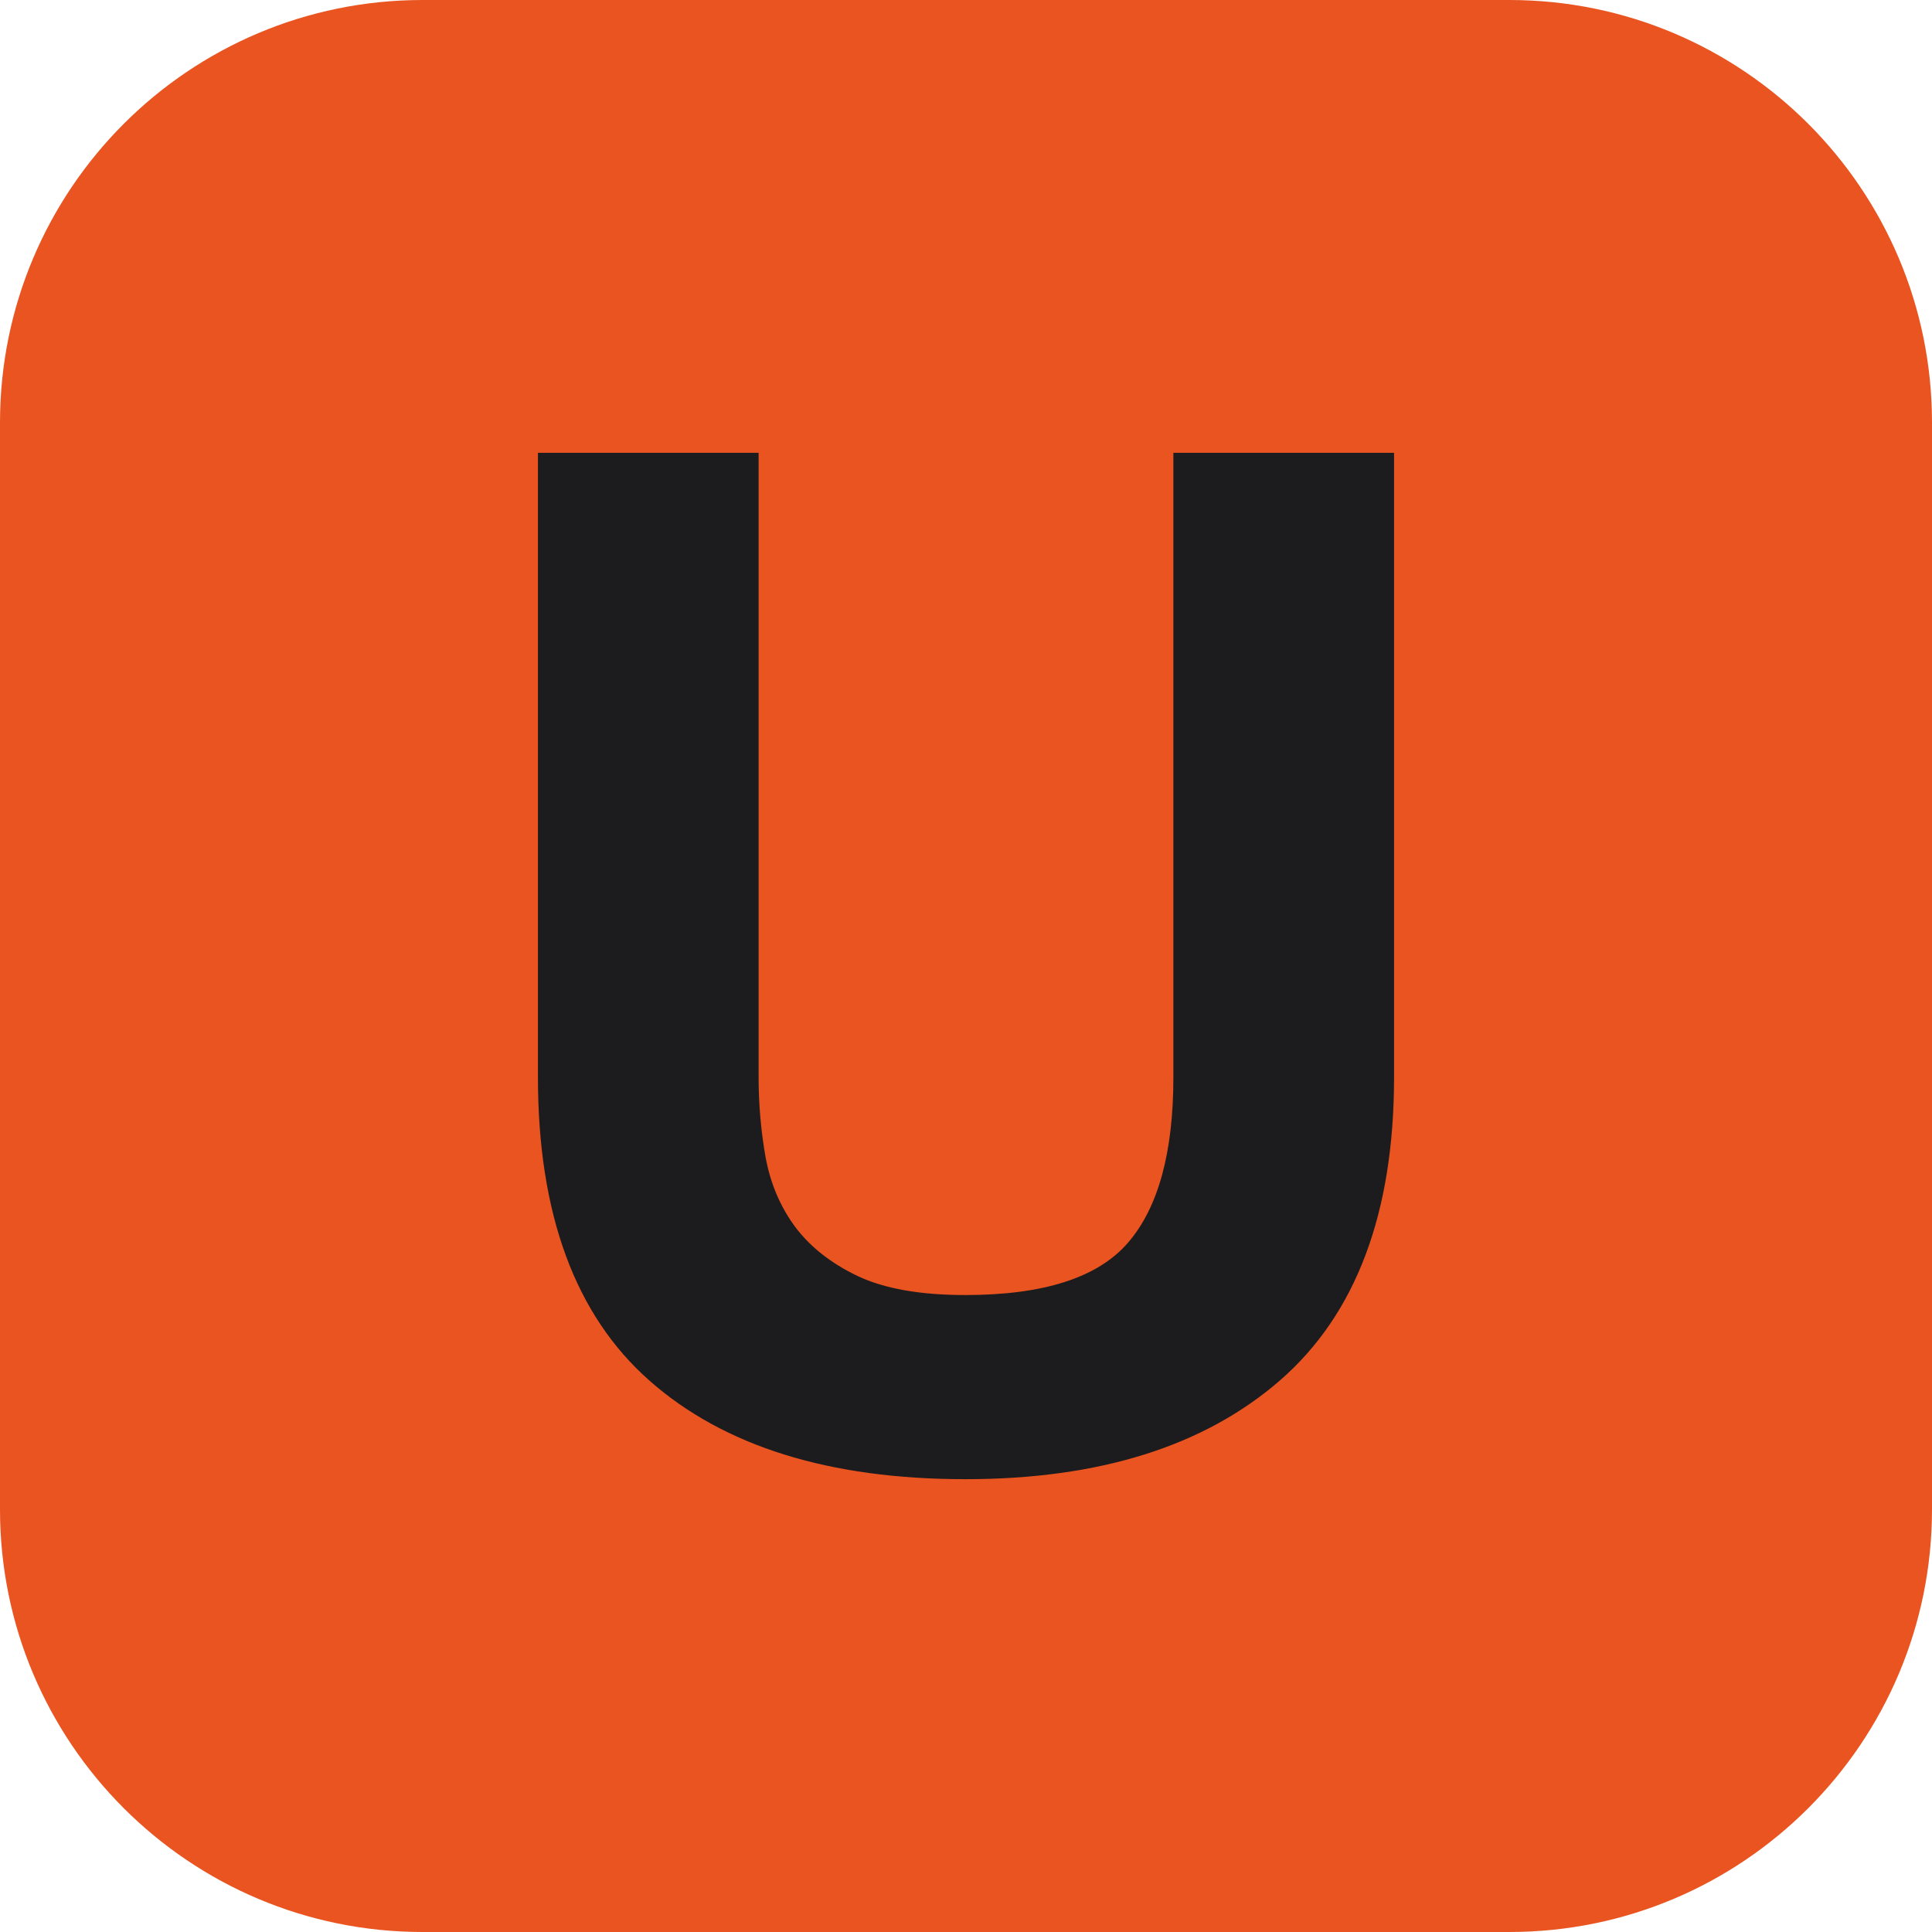
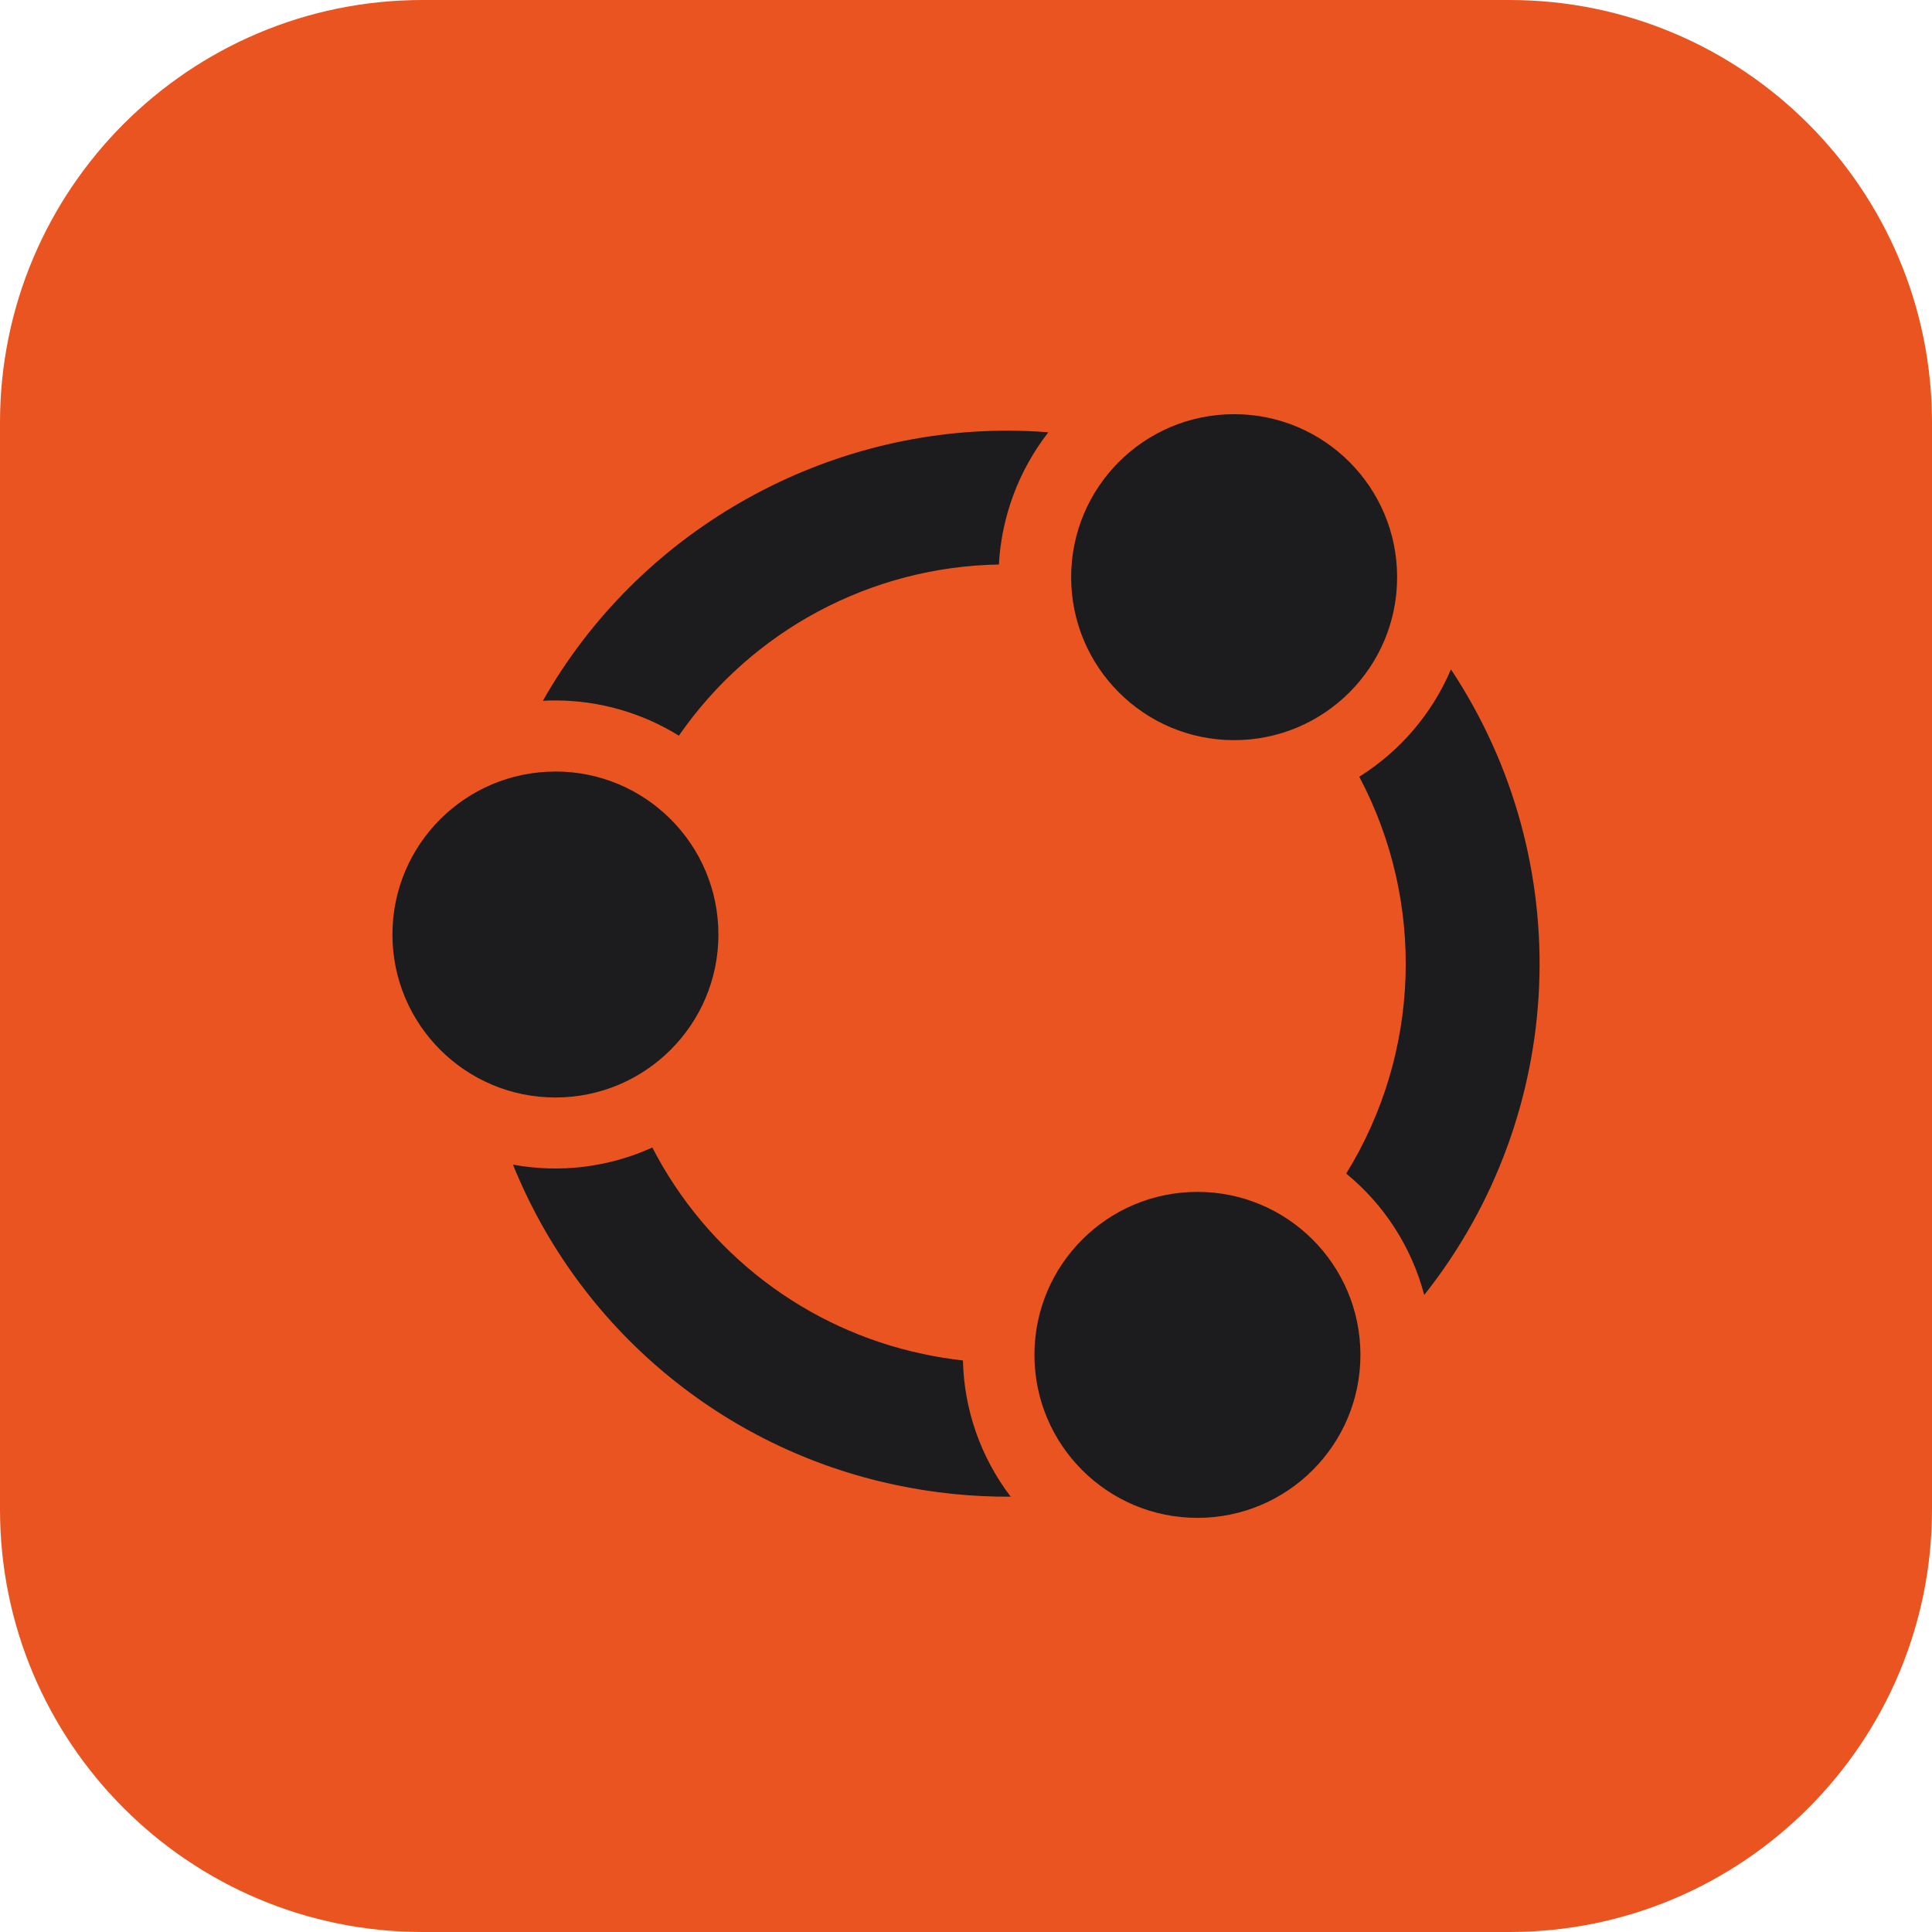
<svg xmlns="http://www.w3.org/2000/svg" viewBox="0 0 64 64" width="64" height="64">
  <rect width="64" height="64" rx="14" fill="#E95420" />
-   <path d="M46.18 35.68 L46.18 15.00 L38.87 15.00 L38.87 35.68 Q38.87 39.41 37.38 41.15 Q35.89 42.90 31.98 42.90 Q29.74 42.90 28.41 42.27 Q27.09 41.64 26.34 40.64 Q25.60 39.64 25.36 38.33 Q25.13 37.03 25.13 35.68 L25.13 15.00 L17.82 15.00 L17.82 35.68 Q17.82 42.48 21.52 45.74 Q25.22 49.00 31.98 49.00 Q38.64 49.00 42.41 45.72 Q46.18 42.43 46.18 35.68 Z" fill="#1C1C1E" />
+   <g transform="translate(13.0 13.0) scale(1.583333)">
+     <path d="M17.61.455a3.41 3.41 0 0 0-3.41 3.41 3.41 3.41 0 0 0 3.41 3.41 3.41 3.41 0 0 0 3.41-3.41 3.41 3.41 0 0 0-3.41-3.41zM12.92.8C8.923.777 5.137 2.941 3.148 6.451a4.5 4.5 0 0 1 .26-.007 4.92 4.92 0 0 1 2.585.737A8.316 8.316 0 0 1 12.688 3.6 4.944 4.944 0 0 1 13.723.834 11.008 11.008 0 0 0 12.92.8zm9.226 4.994a4.915 4.915 0 0 1-1.918 2.246 8.36 8.36 0 0 1-.273 8.303 4.89 4.89 0 0 1 1.632 2.54 11.156 11.156 0 0 0 .559-13.089zM3.41 7.932A3.41 3.41 0 0 0 0 11.342a3.41 3.41 0 0 0 3.41 3.409 3.41 3.41 0 0 0 3.41-3.41 3.41 3.41 0 0 0-3.41-3.41zm2.027 7.866a4.908 4.908 0 0 1-2.915.358 11.1 11.1 0 0 0 7.991 6.698 11.234 11.234 0 0 0 2.422.249 4.879 4.879 0 0 1-.999-2.85 8.484 8.484 0 0 1-.836-.136 8.304 8.304 0 0 1-5.663-4.32zm11.405.928a3.41 3.41 0 0 0-3.41 3.41 3.41 3.41 0 0 0 3.41 3.41 3.41 3.41 0 0 0 3.41-3.41 3.41 3.41 0 0 0-3.41-3.41z" fill="#1C1C1E" />
+   </g>
</svg>
